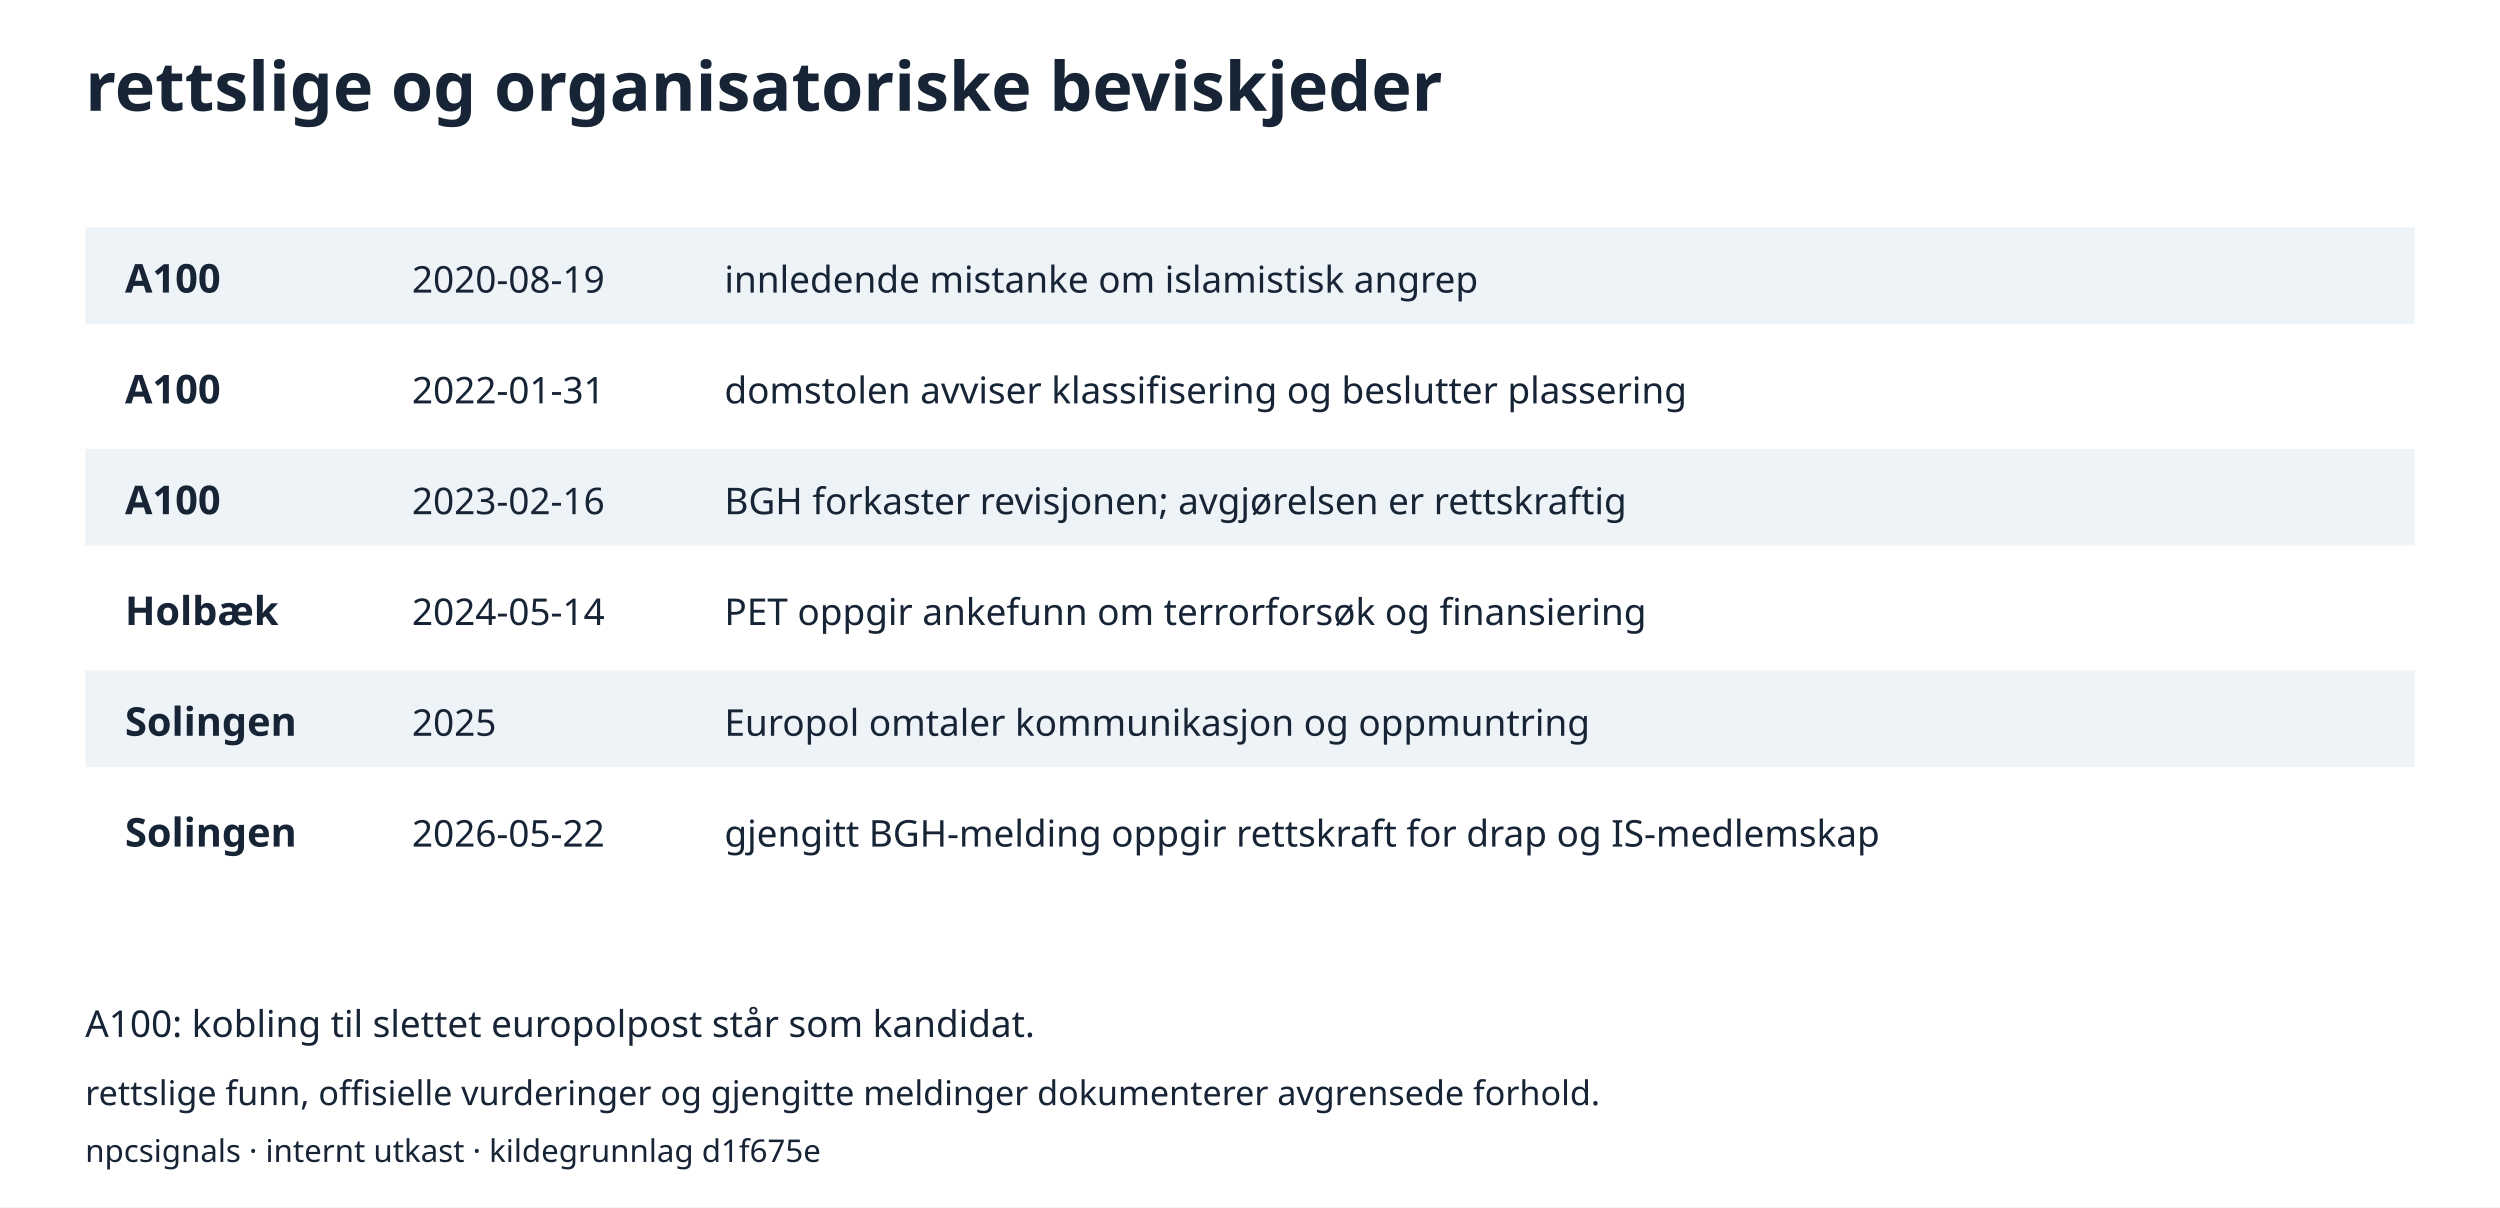
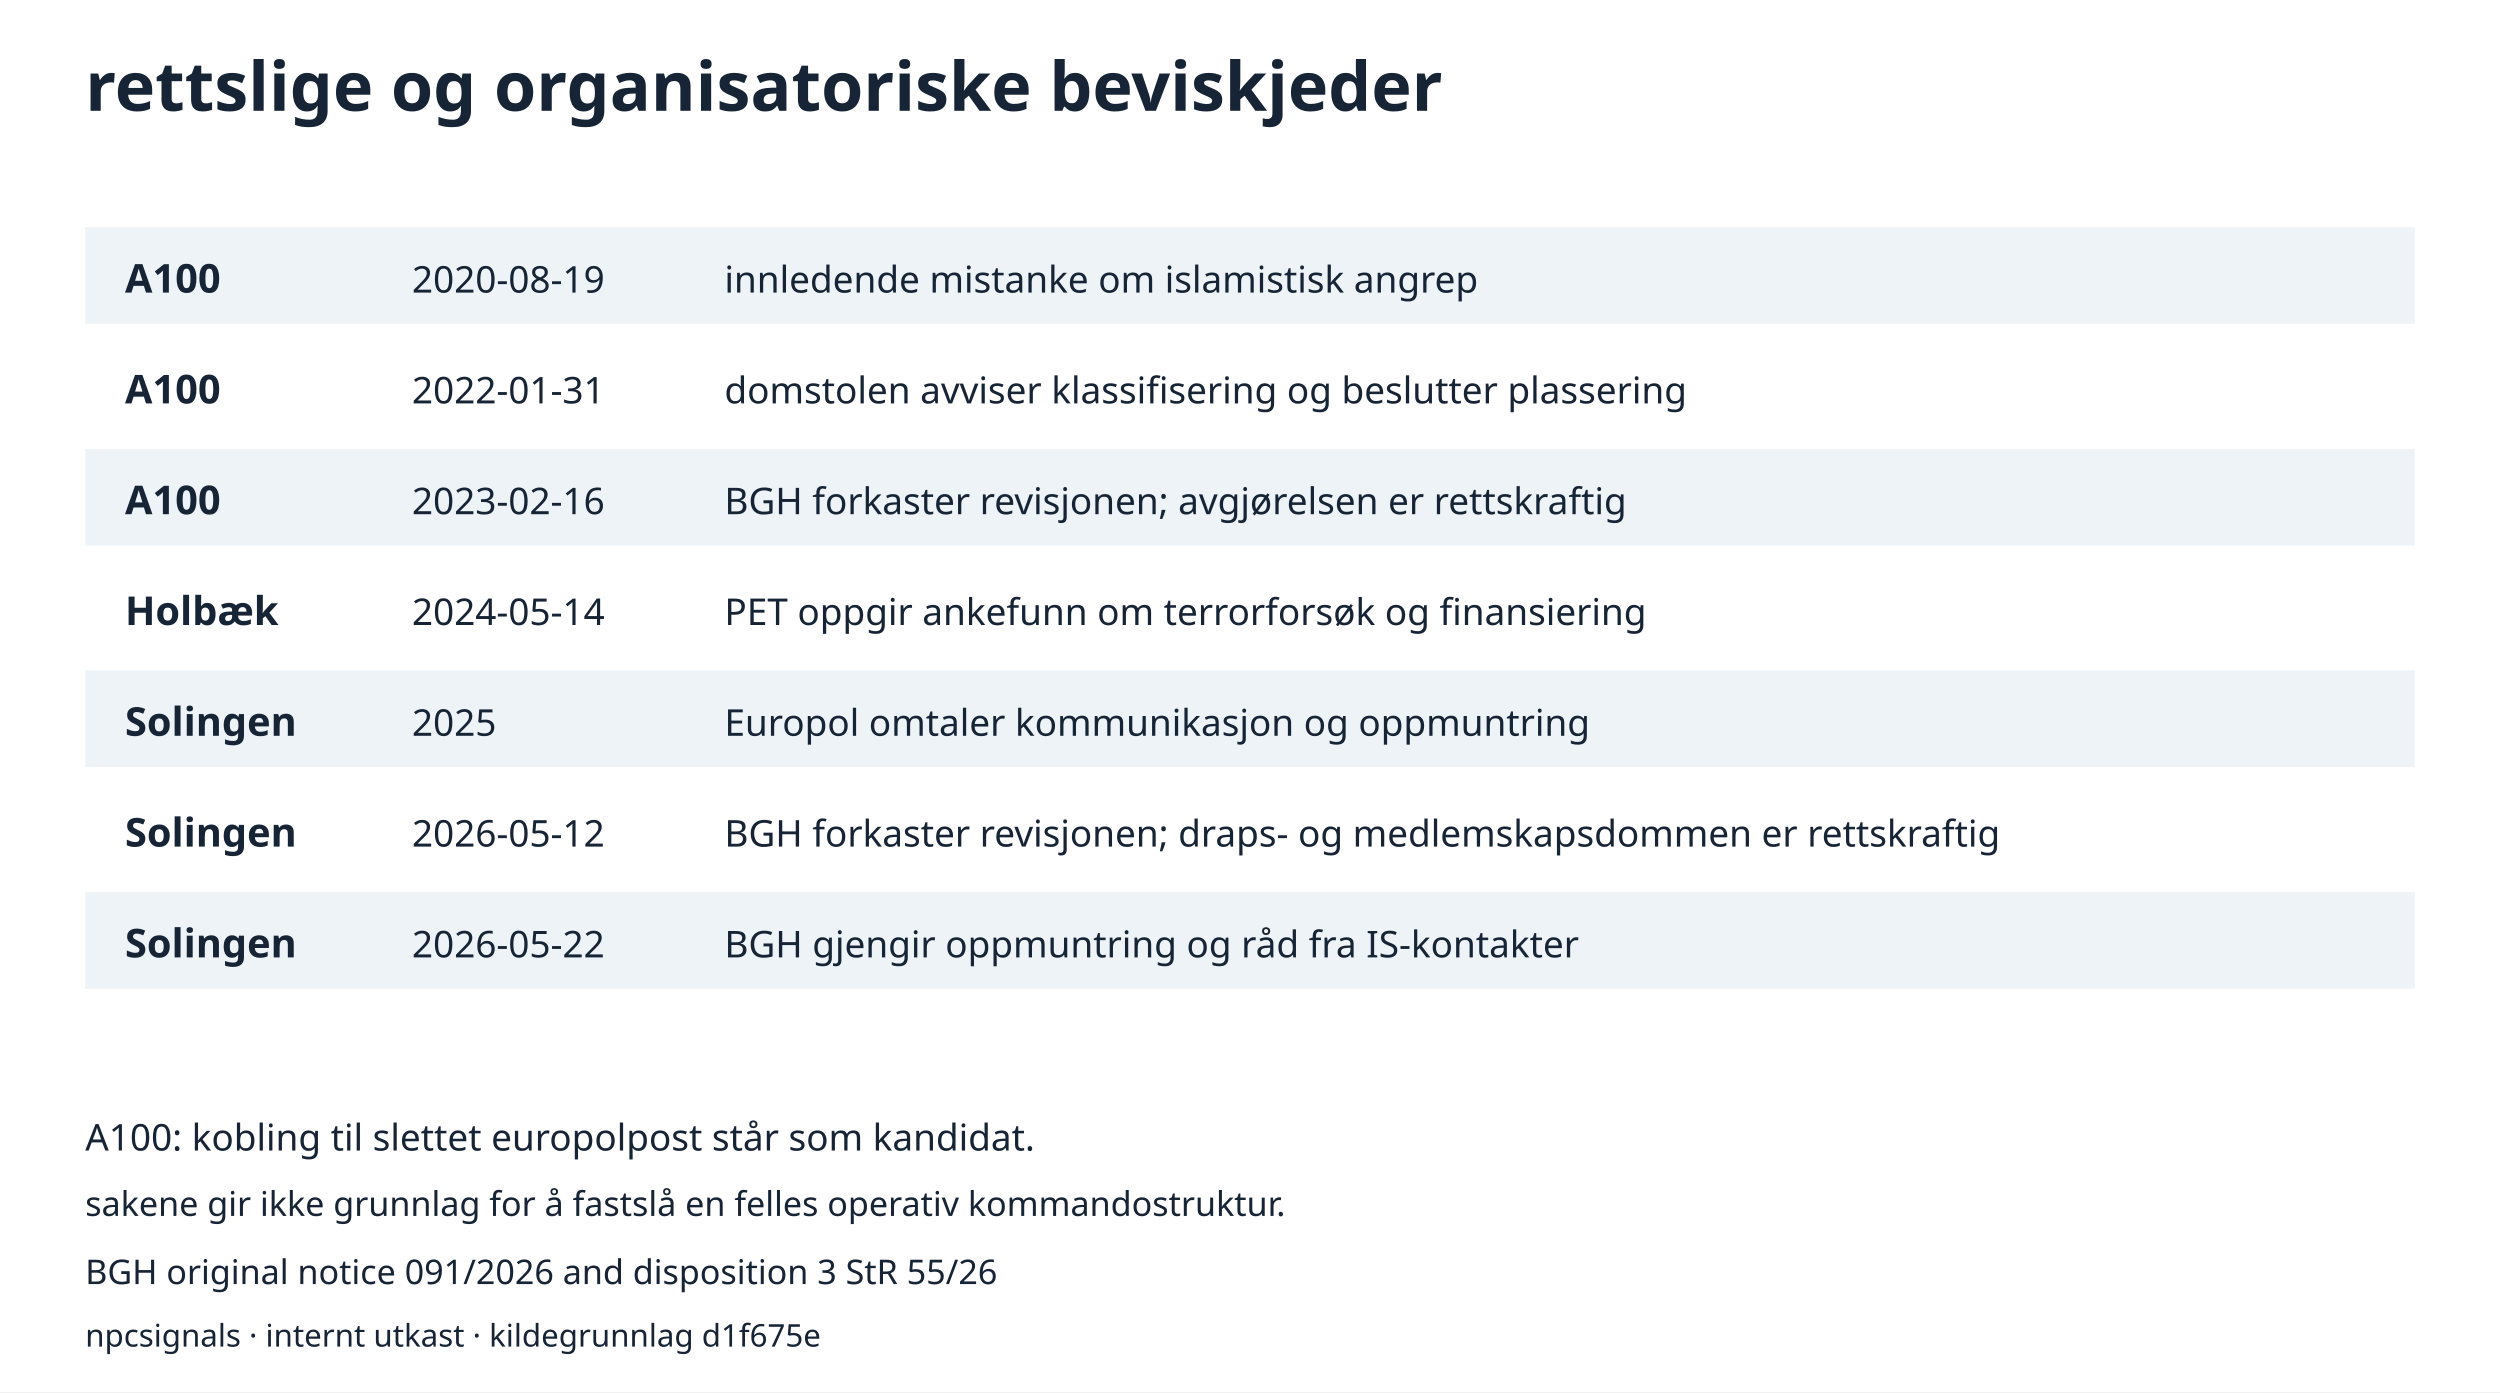
- <svg xmlns="http://www.w3.org/2000/svg" width="880" height="425" viewBox="0 0 880 425" role="img" aria-labelledby="title description">
+ <svg xmlns="http://www.w3.org/2000/svg" width="880" height="490" viewBox="0 0 880 490" role="img" aria-labelledby="title description">
  <g font-family="sans-serif">
-     <rect x="0.00" y="0.00" width="880.00" height="425.00" fill="#ffffff" />
+     <rect x="0.00" y="0.00" width="880.00" height="490.00" fill="#ffffff" />
    <text x="30" y="39" font-size="24" text-anchor="start" fill="#162436" font-weight="bold">rettslige og organisatoriske beviskjeder</text>
    <rect x="30.00" y="80.00" width="820.00" height="34.00" fill="#eef3f7" />
    <text x="44" y="103" font-size="14" text-anchor="start" fill="#162436" font-weight="bold">A100</text>
    <text x="145" y="103" font-size="13" text-anchor="start" fill="#162436">2020-08-19</text>
    <text x="255" y="103" font-size="13" text-anchor="start" fill="#162436">innledende mistanke om islamistisk angrep</text>
    <rect x="30.00" y="119.00" width="820.00" height="34.00" fill="#ffffff" />
    <text x="44" y="142" font-size="14" text-anchor="start" fill="#162436" font-weight="bold">A100</text>
    <text x="145" y="142" font-size="13" text-anchor="start" fill="#162436">2022-01-31</text>
    <text x="255" y="142" font-size="13" text-anchor="start" fill="#162436">domstolen avviser klassifisering og beslutter plassering</text>
    <rect x="30.00" y="158.00" width="820.00" height="34.00" fill="#eef3f7" />
    <text x="44" y="181" font-size="14" text-anchor="start" fill="#162436" font-weight="bold">A100</text>
    <text x="145" y="181" font-size="13" text-anchor="start" fill="#162436">2023-02-16</text>
    <text x="255" y="181" font-size="13" text-anchor="start" fill="#162436">BGH forkaster revisjonen; avgjørelsen er rettskraftig</text>
    <rect x="30.00" y="197.00" width="820.00" height="34.00" fill="#ffffff" />
    <text x="44" y="220" font-size="14" text-anchor="start" fill="#162436" font-weight="bold">Holbæk</text>
    <text x="145" y="220" font-size="13" text-anchor="start" fill="#162436">2024-05-14</text>
    <text x="255" y="220" font-size="13" text-anchor="start" fill="#162436">PET oppgir ankefunn om terrorforsøk og finansiering</text>
    <rect x="30.00" y="236.00" width="820.00" height="34.00" fill="#eef3f7" />
    <text x="44" y="259" font-size="14" text-anchor="start" fill="#162436" font-weight="bold">Solingen</text>
    <text x="145" y="259" font-size="13" text-anchor="start" fill="#162436">2025</text>
    <text x="255" y="259" font-size="13" text-anchor="start" fill="#162436">Europol omtaler kommunikasjon og oppmuntring</text>
    <rect x="30.00" y="275.00" width="820.00" height="34.00" fill="#ffffff" />
    <text x="44" y="298" font-size="14" text-anchor="start" fill="#162436" font-weight="bold">Solingen</text>
-     <text x="145" y="298" font-size="13" text-anchor="start" fill="#162436">2026-05-22</text>
-     <text x="255" y="298" font-size="13" text-anchor="start" fill="#162436">gjengitt BGH-melding oppgir rettskraft for drap og IS-medlemskap</text>
-     <text x="30" y="365" font-size="13" text-anchor="start" fill="#162436">A100: kobling til slettet europolpost står som kandidat.</text>
-     <text x="30" y="389" font-size="12" text-anchor="start" fill="#162436">rettslige funn, offisielle vurderinger og gjengitte meldinger dokumenterer avgrensede forhold.</text>
-     <text x="30" y="409" font-size="11" text-anchor="start" fill="#162436">npcsignals · internt utkast · kildegrunnlag d1f675e</text>
+     <text x="145" y="298" font-size="13" text-anchor="start" fill="#162436">2026-05-12</text>
+     <text x="255" y="298" font-size="13" text-anchor="start" fill="#162436">BGH forkaster revisjonen; draps- og medlemskapsdommen er rettskraftig</text>
+     <rect x="30.00" y="314.00" width="820.00" height="34.00" fill="#eef3f7" />
+     <text x="44" y="337" font-size="14" text-anchor="start" fill="#162436" font-weight="bold">Solingen</text>
+     <text x="145" y="337" font-size="13" text-anchor="start" fill="#162436">2026-05-22</text>
+     <text x="255" y="337" font-size="13" text-anchor="start" fill="#162436">BGH gjengir oppmuntring og råd fra IS-kontakter</text>
+     <text x="30" y="405" font-size="13" text-anchor="start" fill="#162436">A100: kobling til slettet europolpost står som kandidat.</text>
+     <text x="30" y="428" font-size="12" text-anchor="start" fill="#162436">sakene gir ikke grunnlag for å fastslå en felles operativ kommandostruktur.</text>
+     <text x="30" y="452" font-size="12" text-anchor="start" fill="#162436">BGH original notice 091/2026 and disposition 3 StR 55/26</text>
+     <text x="30" y="474" font-size="11" text-anchor="start" fill="#162436">npcsignals · internt utkast · kildegrunnlag d1f675e</text>
  </g>
</svg>
